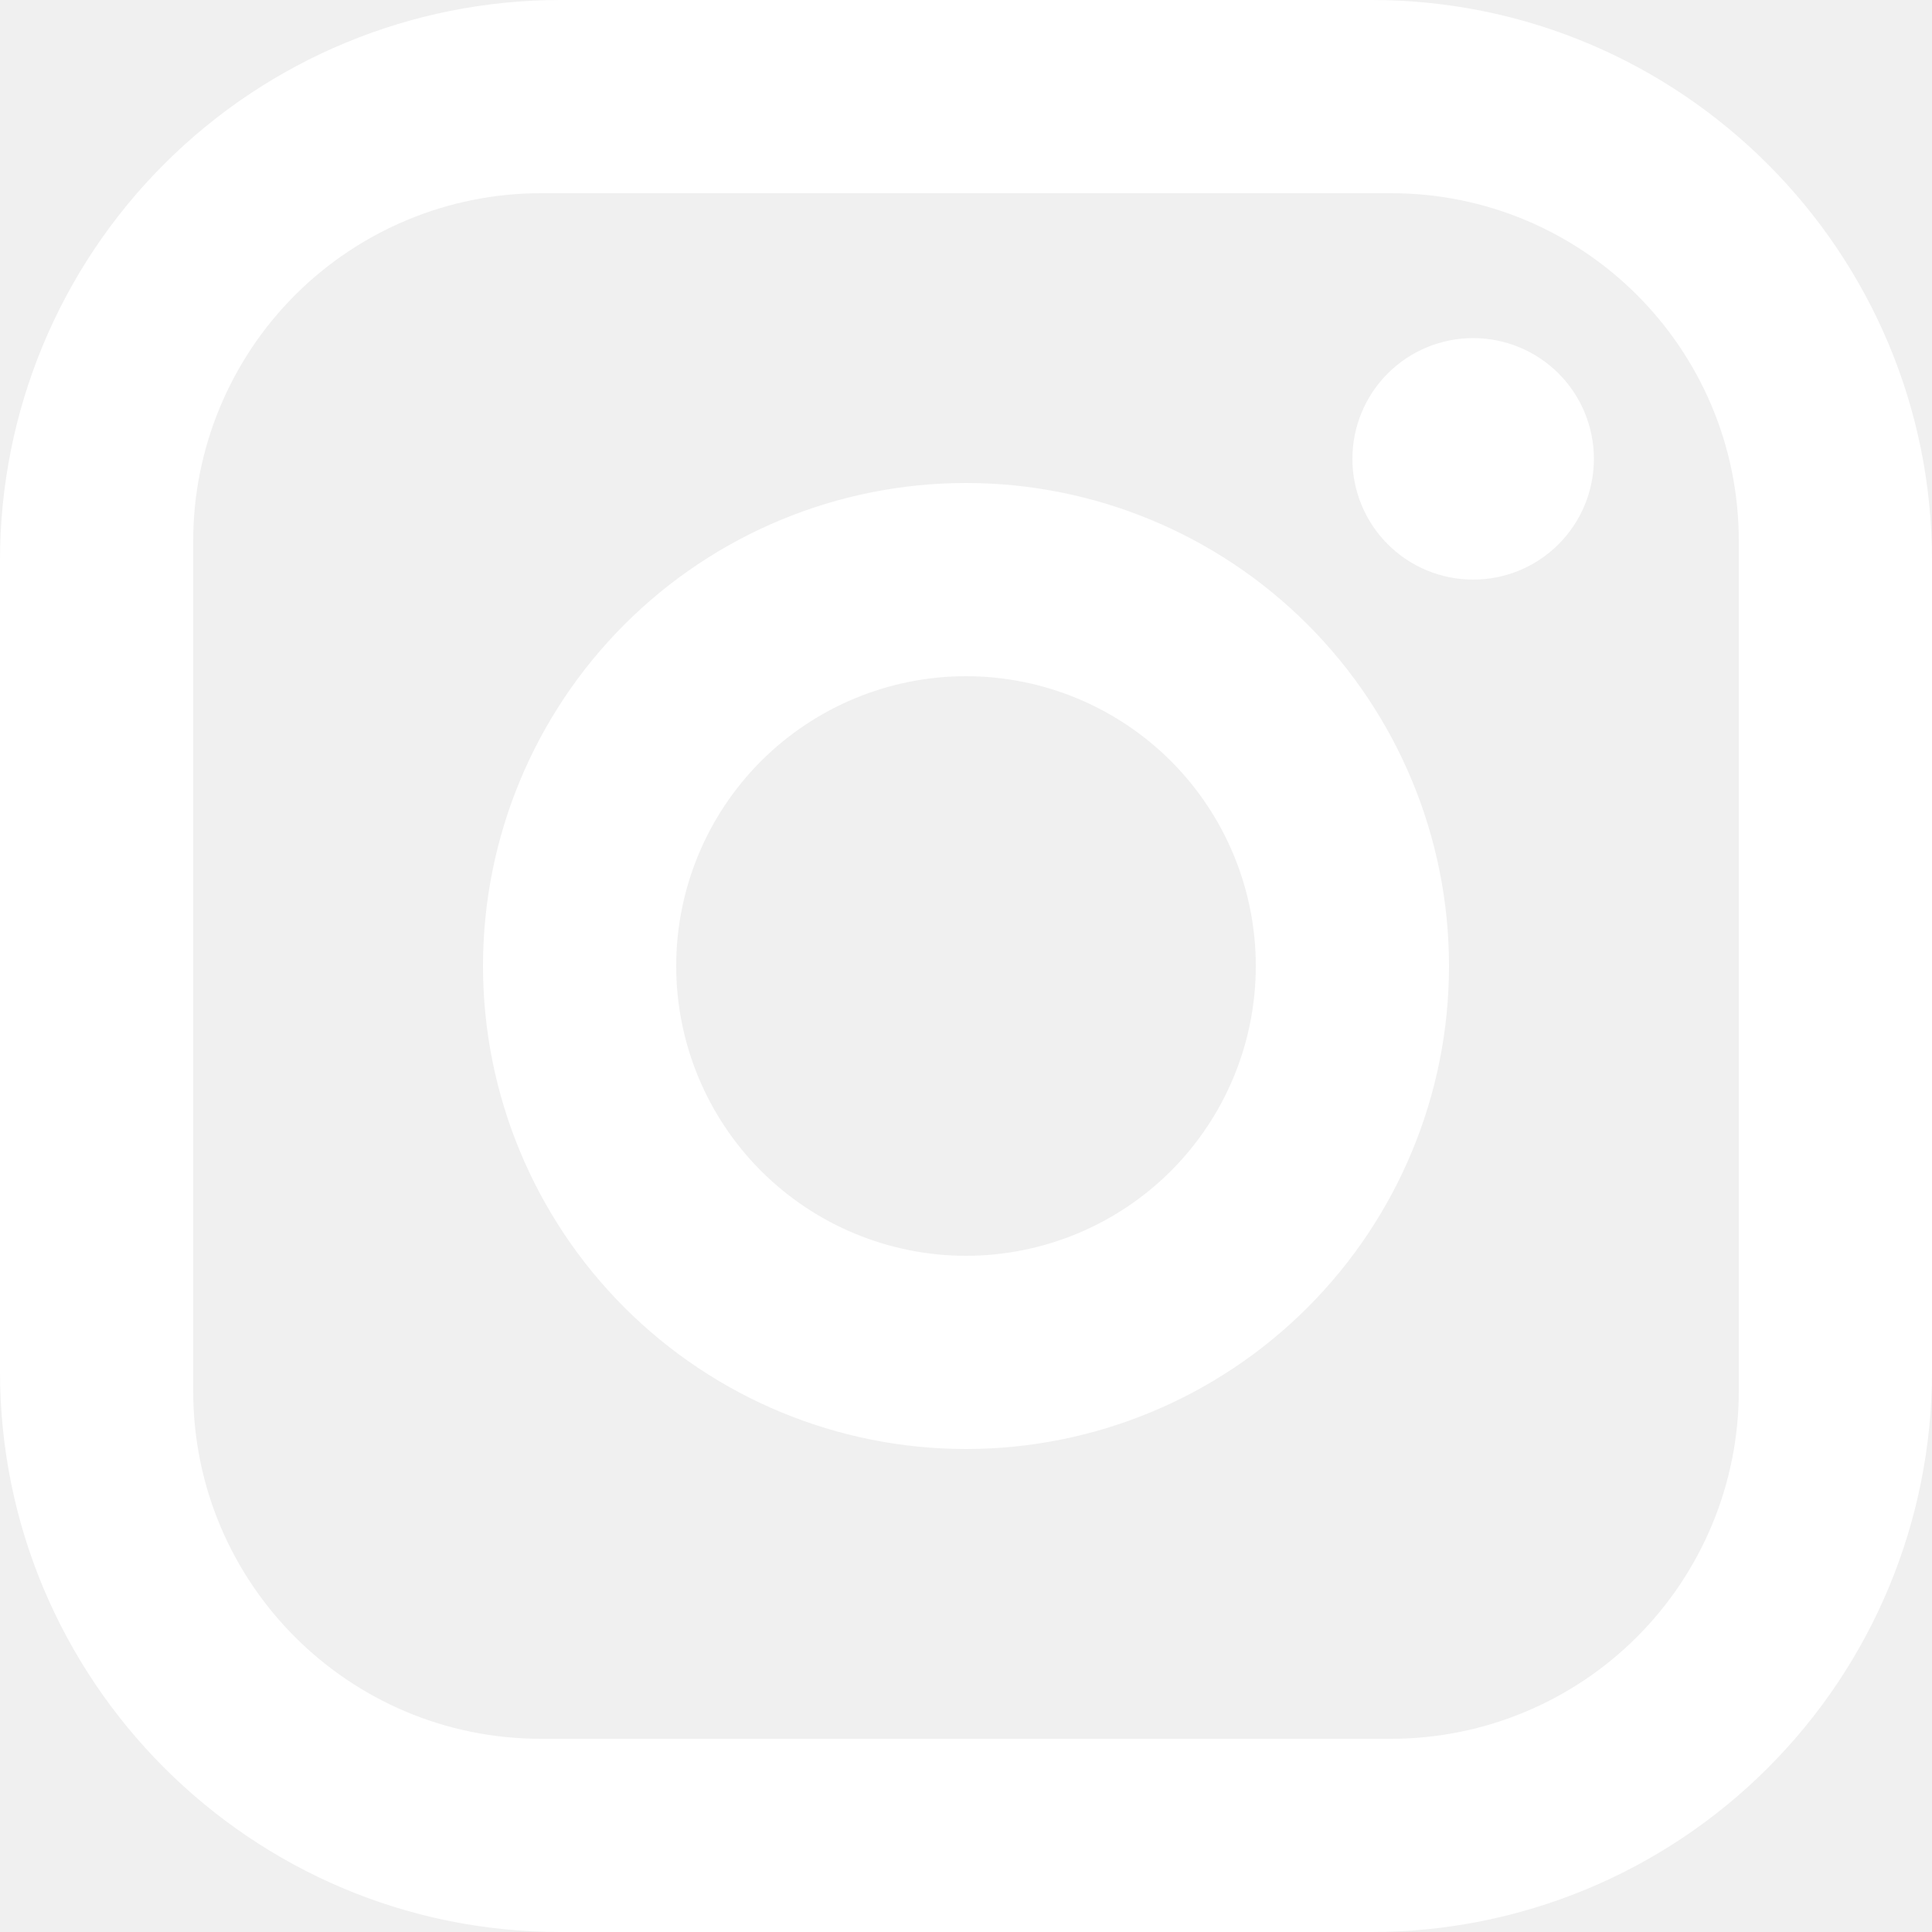
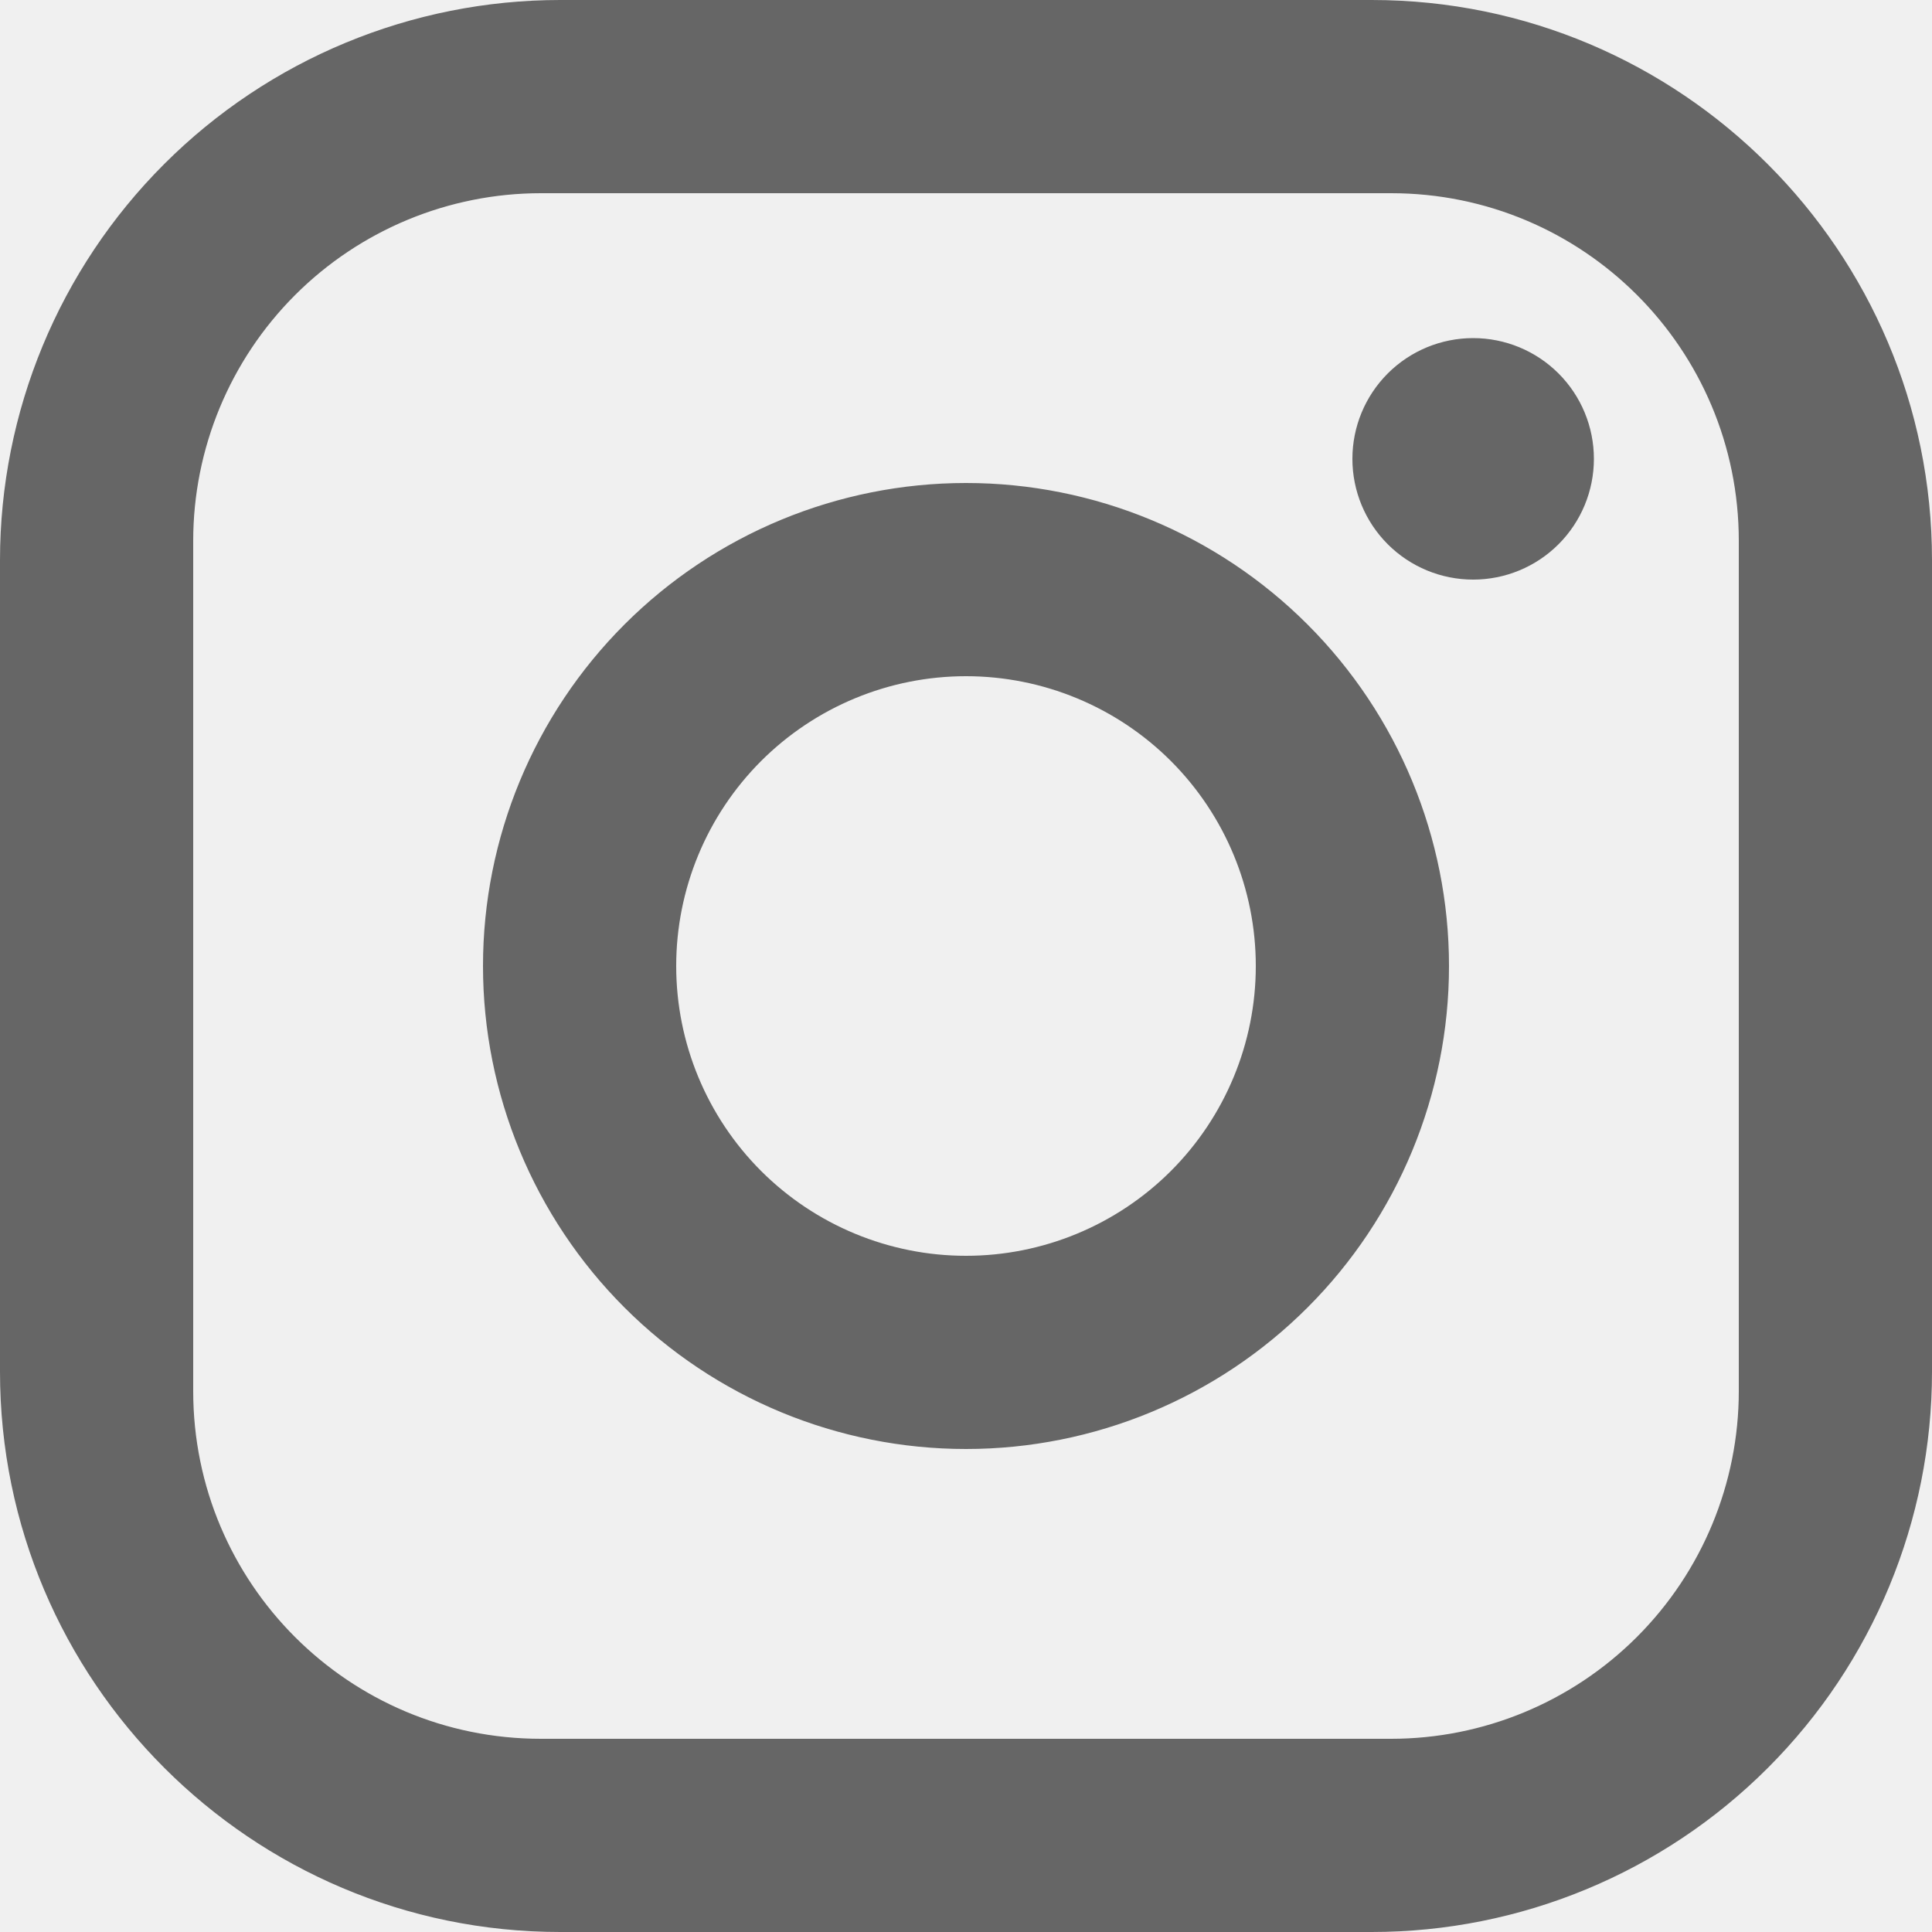
<svg xmlns="http://www.w3.org/2000/svg" width="40" height="40" viewBox="0 0 40 40" fill="none">
-   <path d="M11.6 0H28.4C34.8 0 40 5.2 40 11.6V28.4C40 31.477 38.778 34.427 36.602 36.602C34.427 38.778 31.477 40 28.4 40H11.6C5.2 40 0 34.8 0 28.4V11.6C0 8.523 1.222 5.573 3.398 3.398C5.573 1.222 8.523 0 11.6 0ZM11.2 4C9.29 4 7.459 4.759 6.109 6.109C4.759 7.459 4 9.29 4 11.2V28.8C4 32.78 7.22 36 11.2 36H28.8C30.71 36 32.541 35.241 33.891 33.891C35.241 32.541 36 30.71 36 28.8V11.2C36 7.22 32.78 4 28.8 4H11.2ZM30.5 7C31.163 7 31.799 7.263 32.268 7.732C32.737 8.201 33 8.837 33 9.5C33 10.163 32.737 10.799 32.268 11.268C31.799 11.737 31.163 12 30.5 12C29.837 12 29.201 11.737 28.732 11.268C28.263 10.799 28 10.163 28 9.5C28 8.837 28.263 8.201 28.732 7.732C29.201 7.263 29.837 7 30.5 7ZM20 10C22.652 10 25.196 11.054 27.071 12.929C28.946 14.804 30 17.348 30 20C30 22.652 28.946 25.196 27.071 27.071C25.196 28.946 22.652 30 20 30C17.348 30 14.804 28.946 12.929 27.071C11.054 25.196 10 22.652 10 20C10 17.348 11.054 14.804 12.929 12.929C14.804 11.054 17.348 10 20 10ZM20 14C18.409 14 16.883 14.632 15.757 15.757C14.632 16.883 14 18.409 14 20C14 21.591 14.632 23.117 15.757 24.243C16.883 25.368 18.409 26 20 26C21.591 26 23.117 25.368 24.243 24.243C25.368 23.117 26 21.591 26 20C26 18.409 25.368 16.883 24.243 15.757C23.117 14.632 21.591 14 20 14Z" fill="#ffffff" />
+   <path d="M11.6 0H28.4C34.8 0 40 5.2 40 11.6V28.4C40 31.477 38.778 34.427 36.602 36.602C34.427 38.778 31.477 40 28.4 40H11.6C5.2 40 0 34.8 0 28.4V11.6C0 8.523 1.222 5.573 3.398 3.398C5.573 1.222 8.523 0 11.6 0ZM11.2 4C9.29 4 7.459 4.759 6.109 6.109C4.759 7.459 4 9.29 4 11.2V28.8C4 32.78 7.22 36 11.2 36H28.8C30.71 36 32.541 35.241 33.891 33.891C35.241 32.541 36 30.71 36 28.8V11.2C36 7.22 32.78 4 28.8 4H11.2ZM30.5 7C31.163 7 31.799 7.263 32.268 7.732C32.737 8.201 33 8.837 33 9.5C33 10.163 32.737 10.799 32.268 11.268C31.799 11.737 31.163 12 30.5 12C29.837 12 29.201 11.737 28.732 11.268C28.263 10.799 28 10.163 28 9.5C28 8.837 28.263 8.201 28.732 7.732C29.201 7.263 29.837 7 30.5 7ZM20 10C22.652 10 25.196 11.054 27.071 12.929C28.946 14.804 30 17.348 30 20C30 22.652 28.946 25.196 27.071 27.071C25.196 28.946 22.652 30 20 30C17.348 30 14.804 28.946 12.929 27.071C11.054 25.196 10 22.652 10 20C10 17.348 11.054 14.804 12.929 12.929C14.804 11.054 17.348 10 20 10ZM20 14C18.409 14 16.883 14.632 15.757 15.757C14.632 16.883 14 18.409 14 20C14 21.591 14.632 23.117 15.757 24.243C16.883 25.368 18.409 26 20 26C21.591 26 23.117 25.368 24.243 24.243C25.368 23.117 26 21.591 26 20C26 18.409 25.368 16.883 24.243 15.757C23.117 14.632 21.591 14 20 14Z" fill="#666666" />
</svg>
